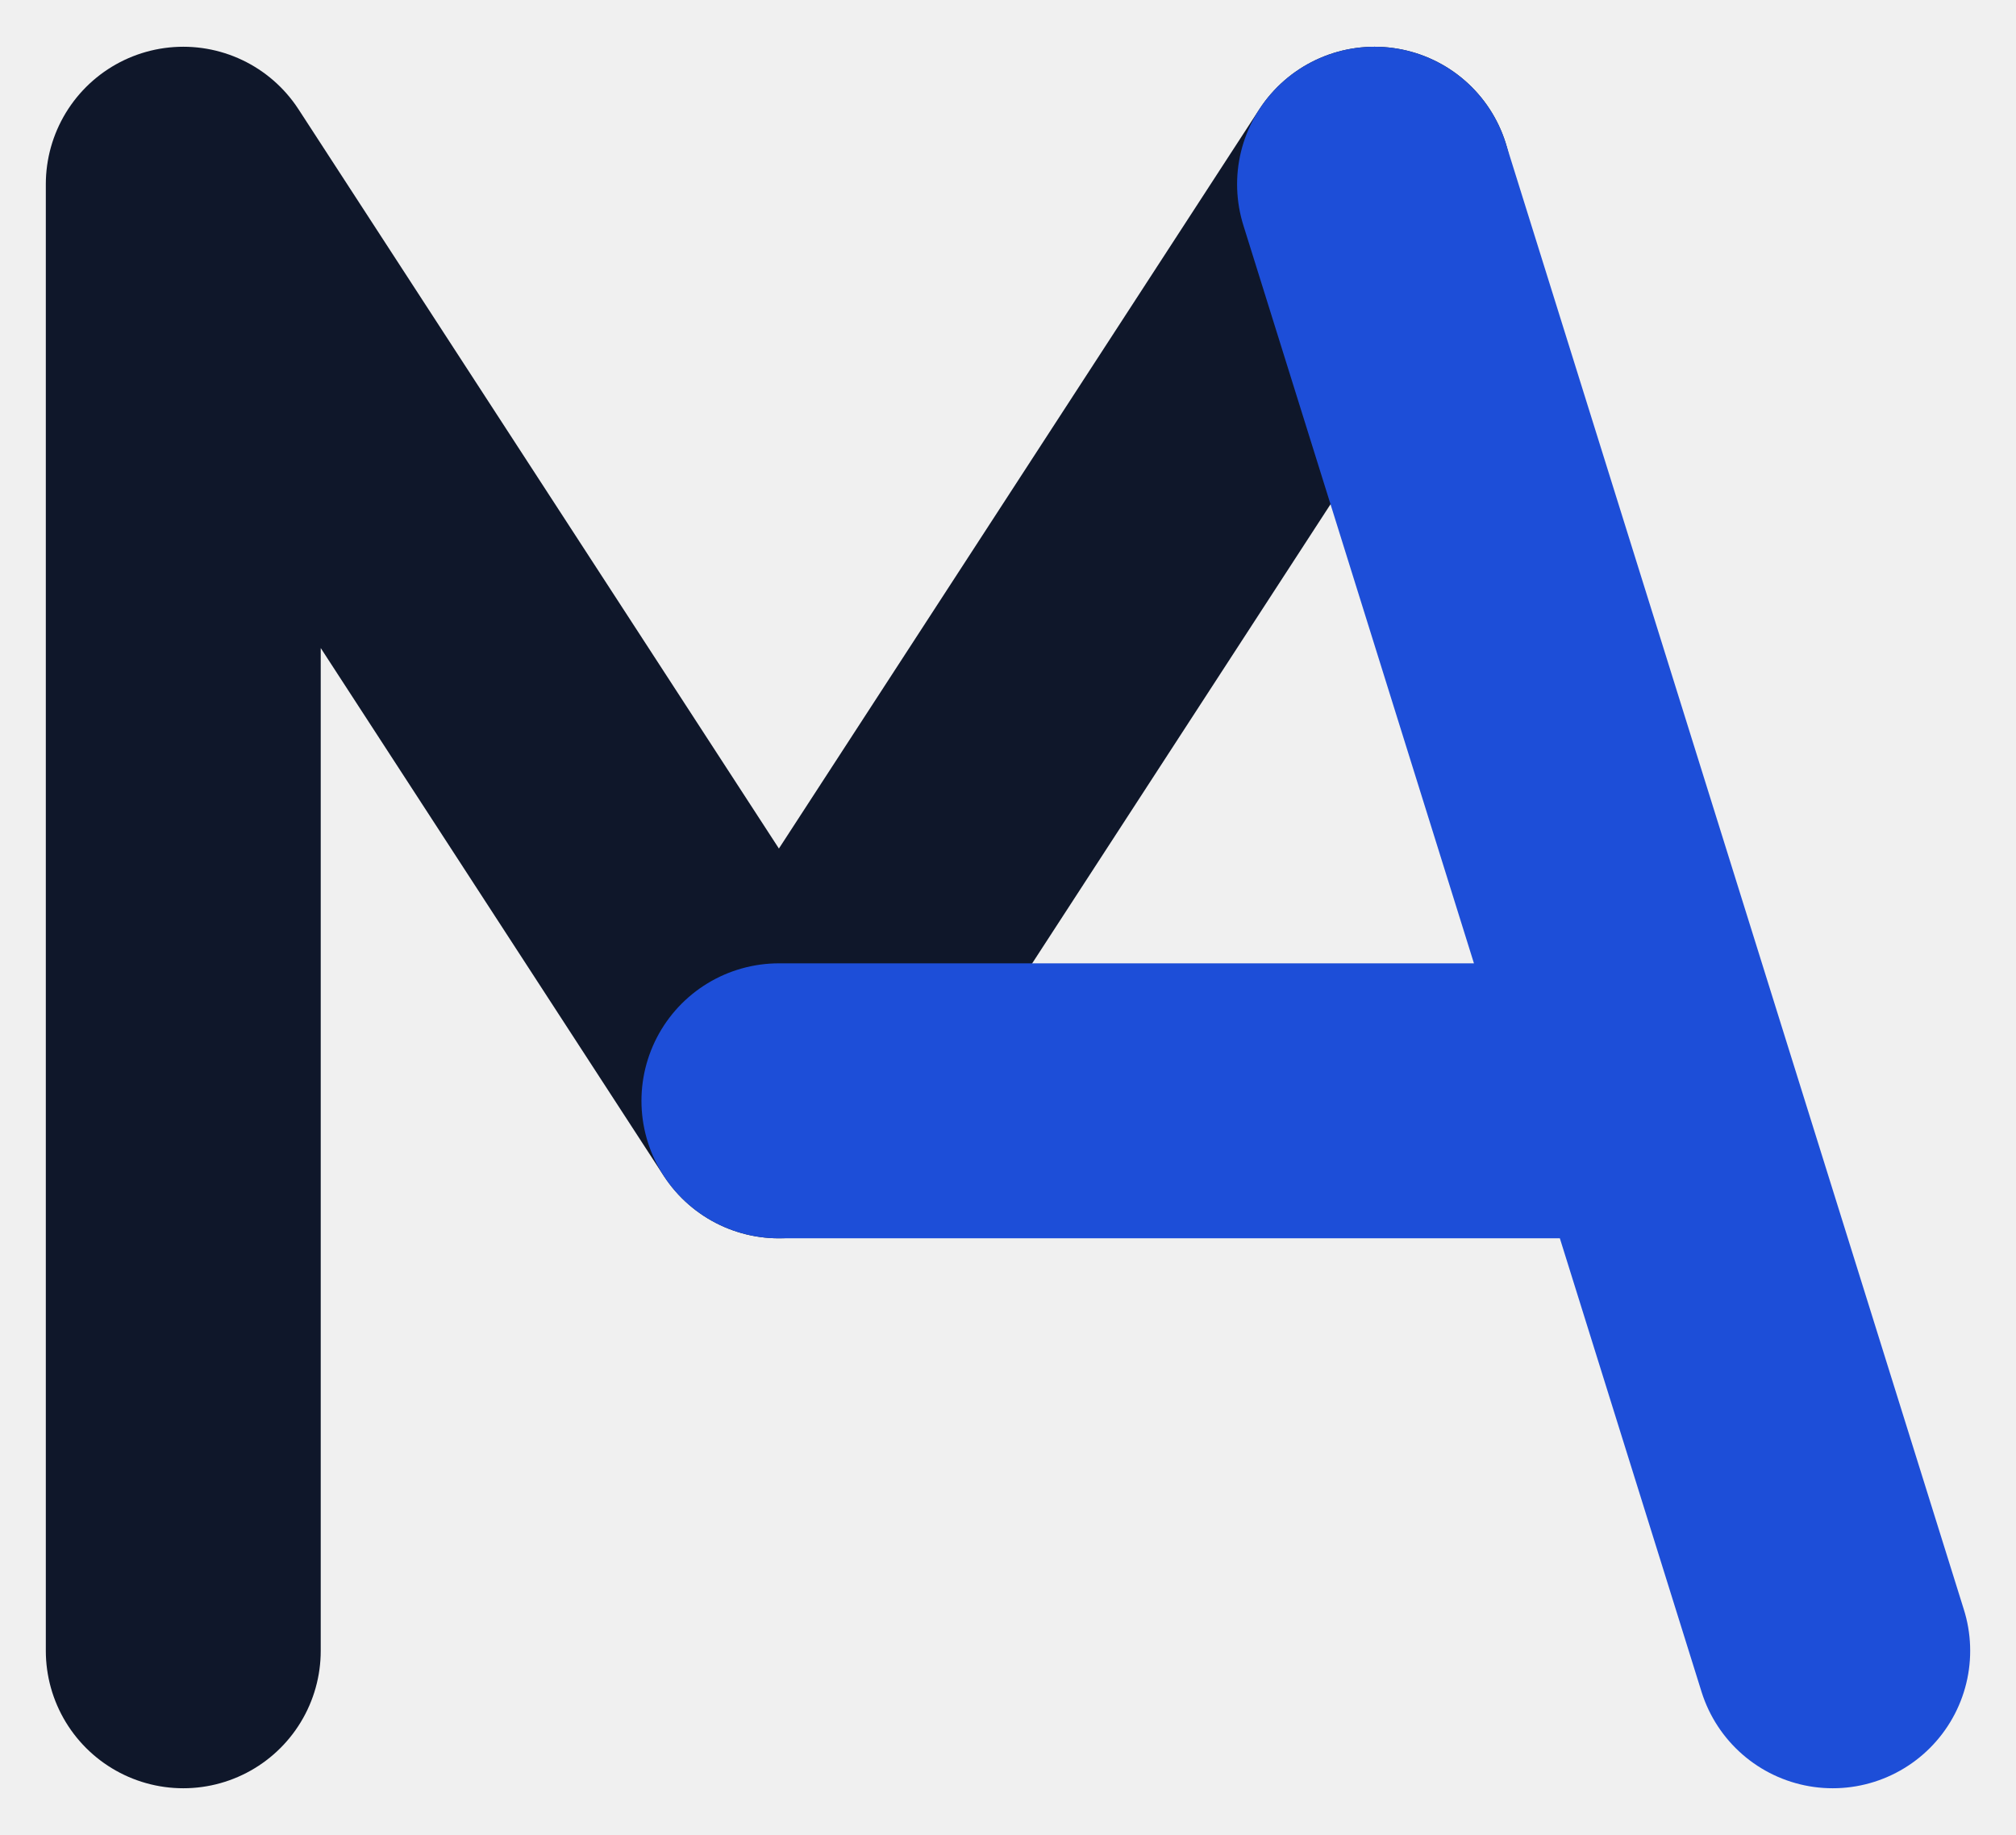
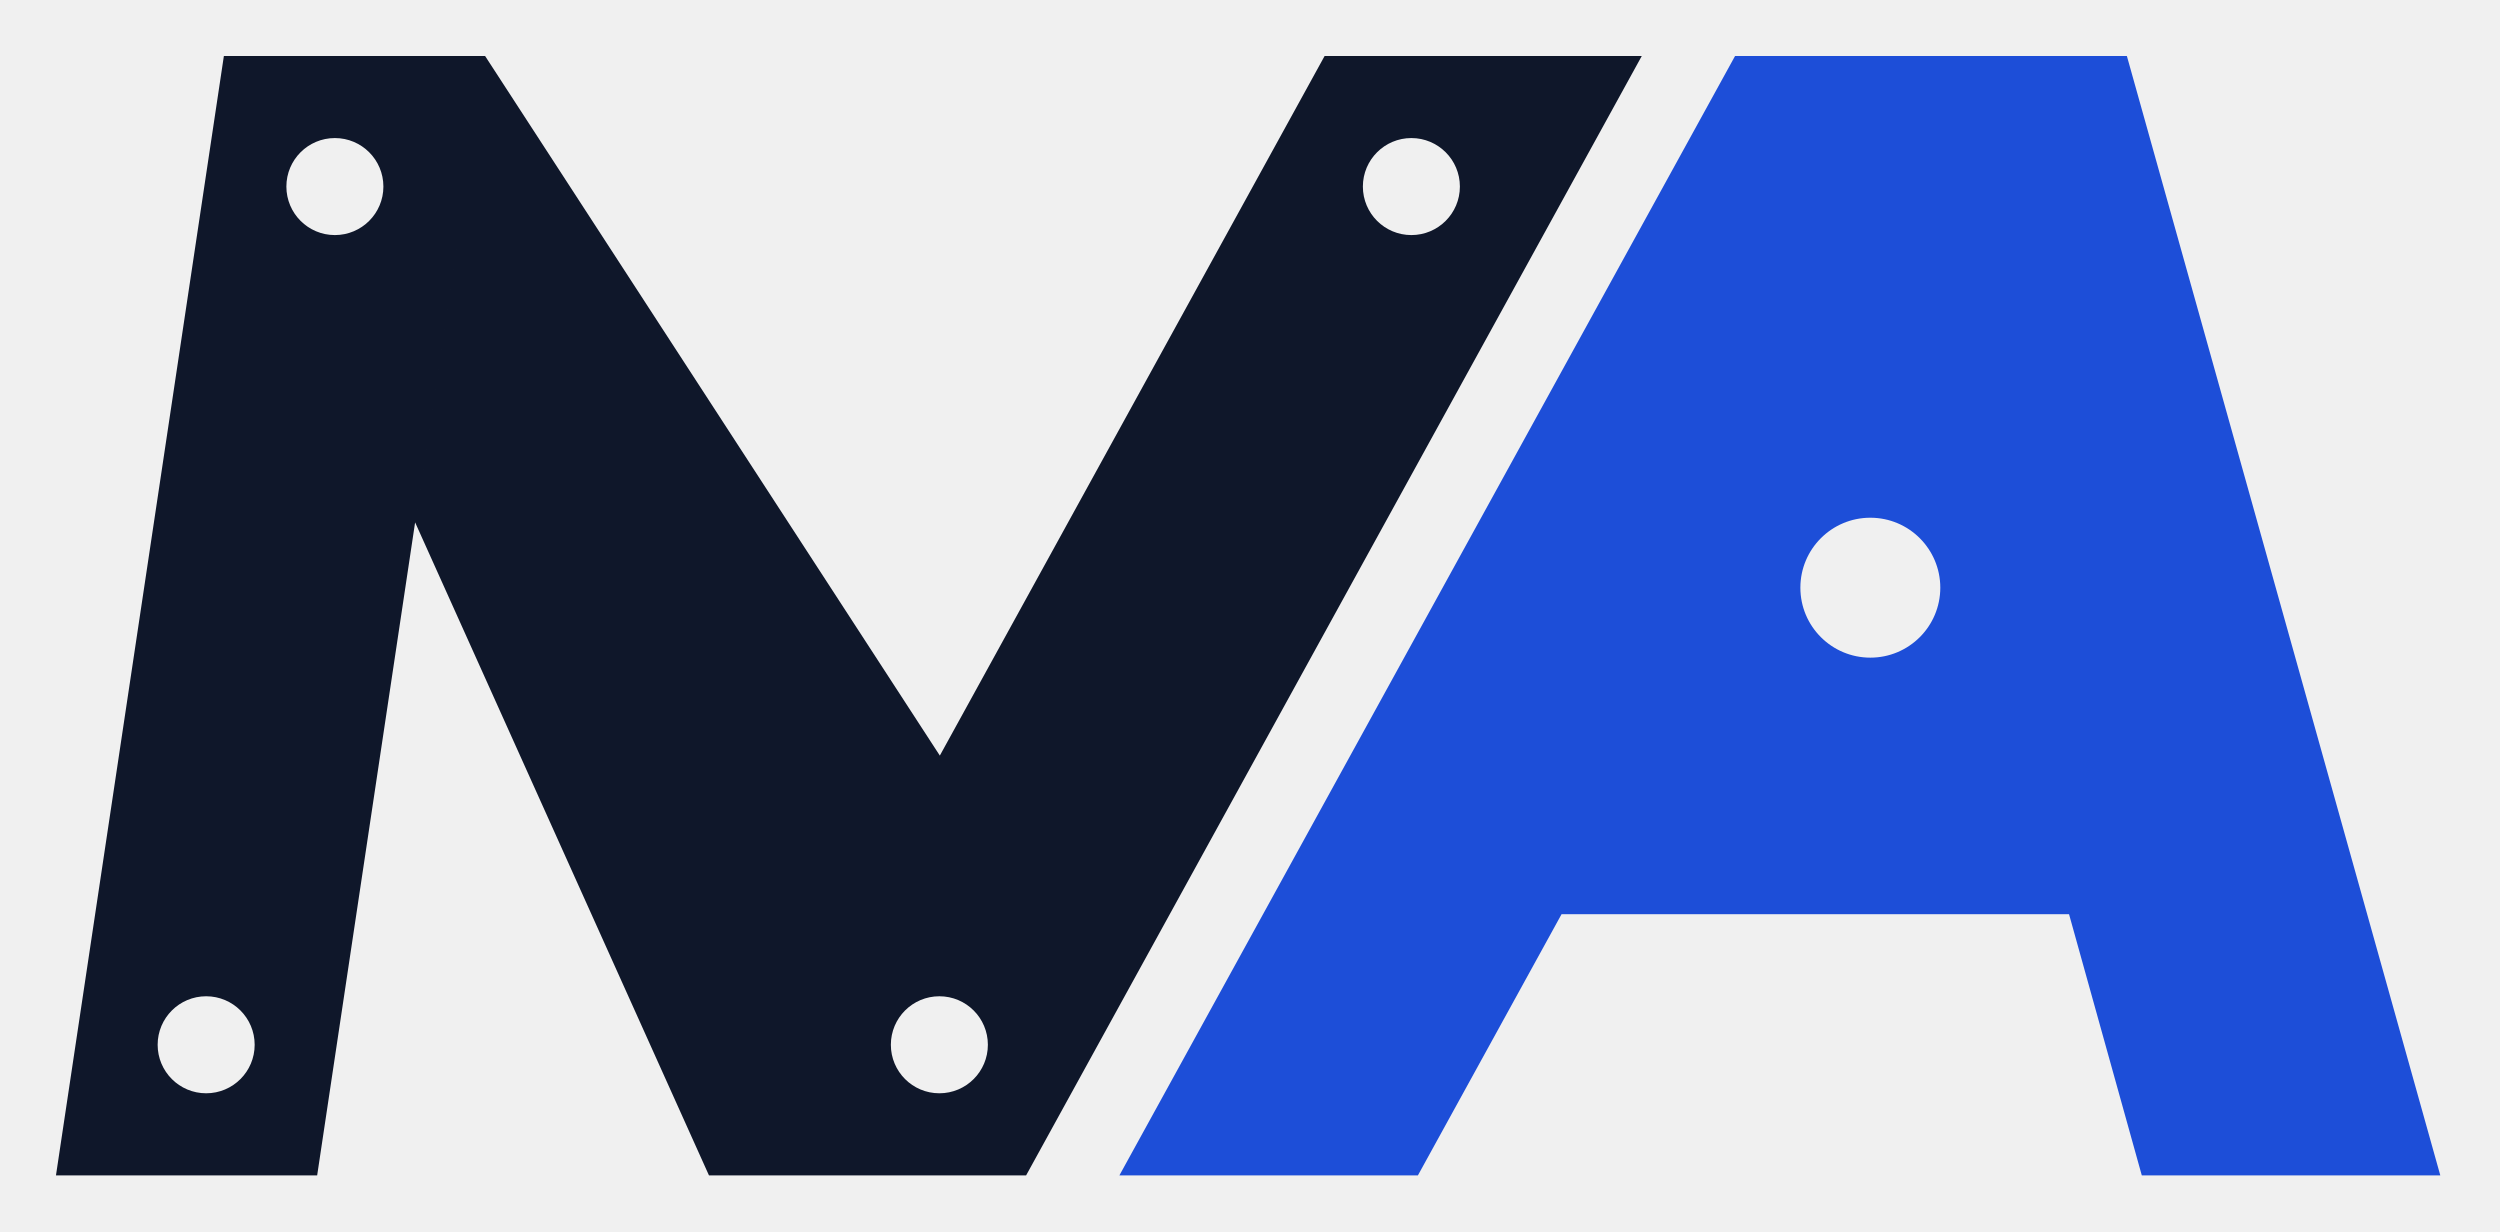
- <svg xmlns="http://www.w3.org/2000/svg" viewBox="18.0 22.0 88.0 80.0" width="400" height="364" role="img" aria-label="MA monogram — Mohammed Almsitef">
-   <g fill="none" stroke-width="12" stroke-linecap="round" stroke-linejoin="round">
-     <path d="M26 94 V30 L52 70 L78 30" stroke="#0F172A" />
-     <path d="M78 30 L98 94 M52 70 H90.5" stroke="#1D4ED8" />
+ <svg xmlns="http://www.w3.org/2000/svg" viewBox="-6 -6 268 132" width="536" height="264" role="img" aria-label="MA monogram — Mohammed Almsitef">
+   <defs>
+     <mask id="detail" maskUnits="userSpaceOnUse" x="-10" y="-10" width="280" height="140">
+       <rect x="-10" y="-10" width="280" height="140" fill="#fff" />
+       <circle cx="16.1" cy="106" r="5.2" fill="#000" />
+       <circle cx="29.9" cy="14" r="5.2" fill="#000" />
+       <circle cx="94.7" cy="106" r="5.2" fill="#000" />
+       <circle cx="145.3" cy="14" r="5.2" fill="#000" />
+       <circle cx="194.5" cy="57" r="7.5" fill="#000" />
+     </mask>
+   </defs>
+   <g mask="url(#detail)">
+     <path d="M0 120 L18 0 L46 0 L28 120 Z M38.5 50 L46 0 L94.75 75 L70 120 Z M70 120 L136 0 L170 0 L104 120 Z" fill="#0F172A" />
+     <path d="M114 120 L180 0 L222 0 L255.6 120 Z M146 120 L161.4 92 L215.8 92 L223.6 120 Z" fill="#1D4ED8" fill-rule="evenodd" />
  </g>
</svg>
